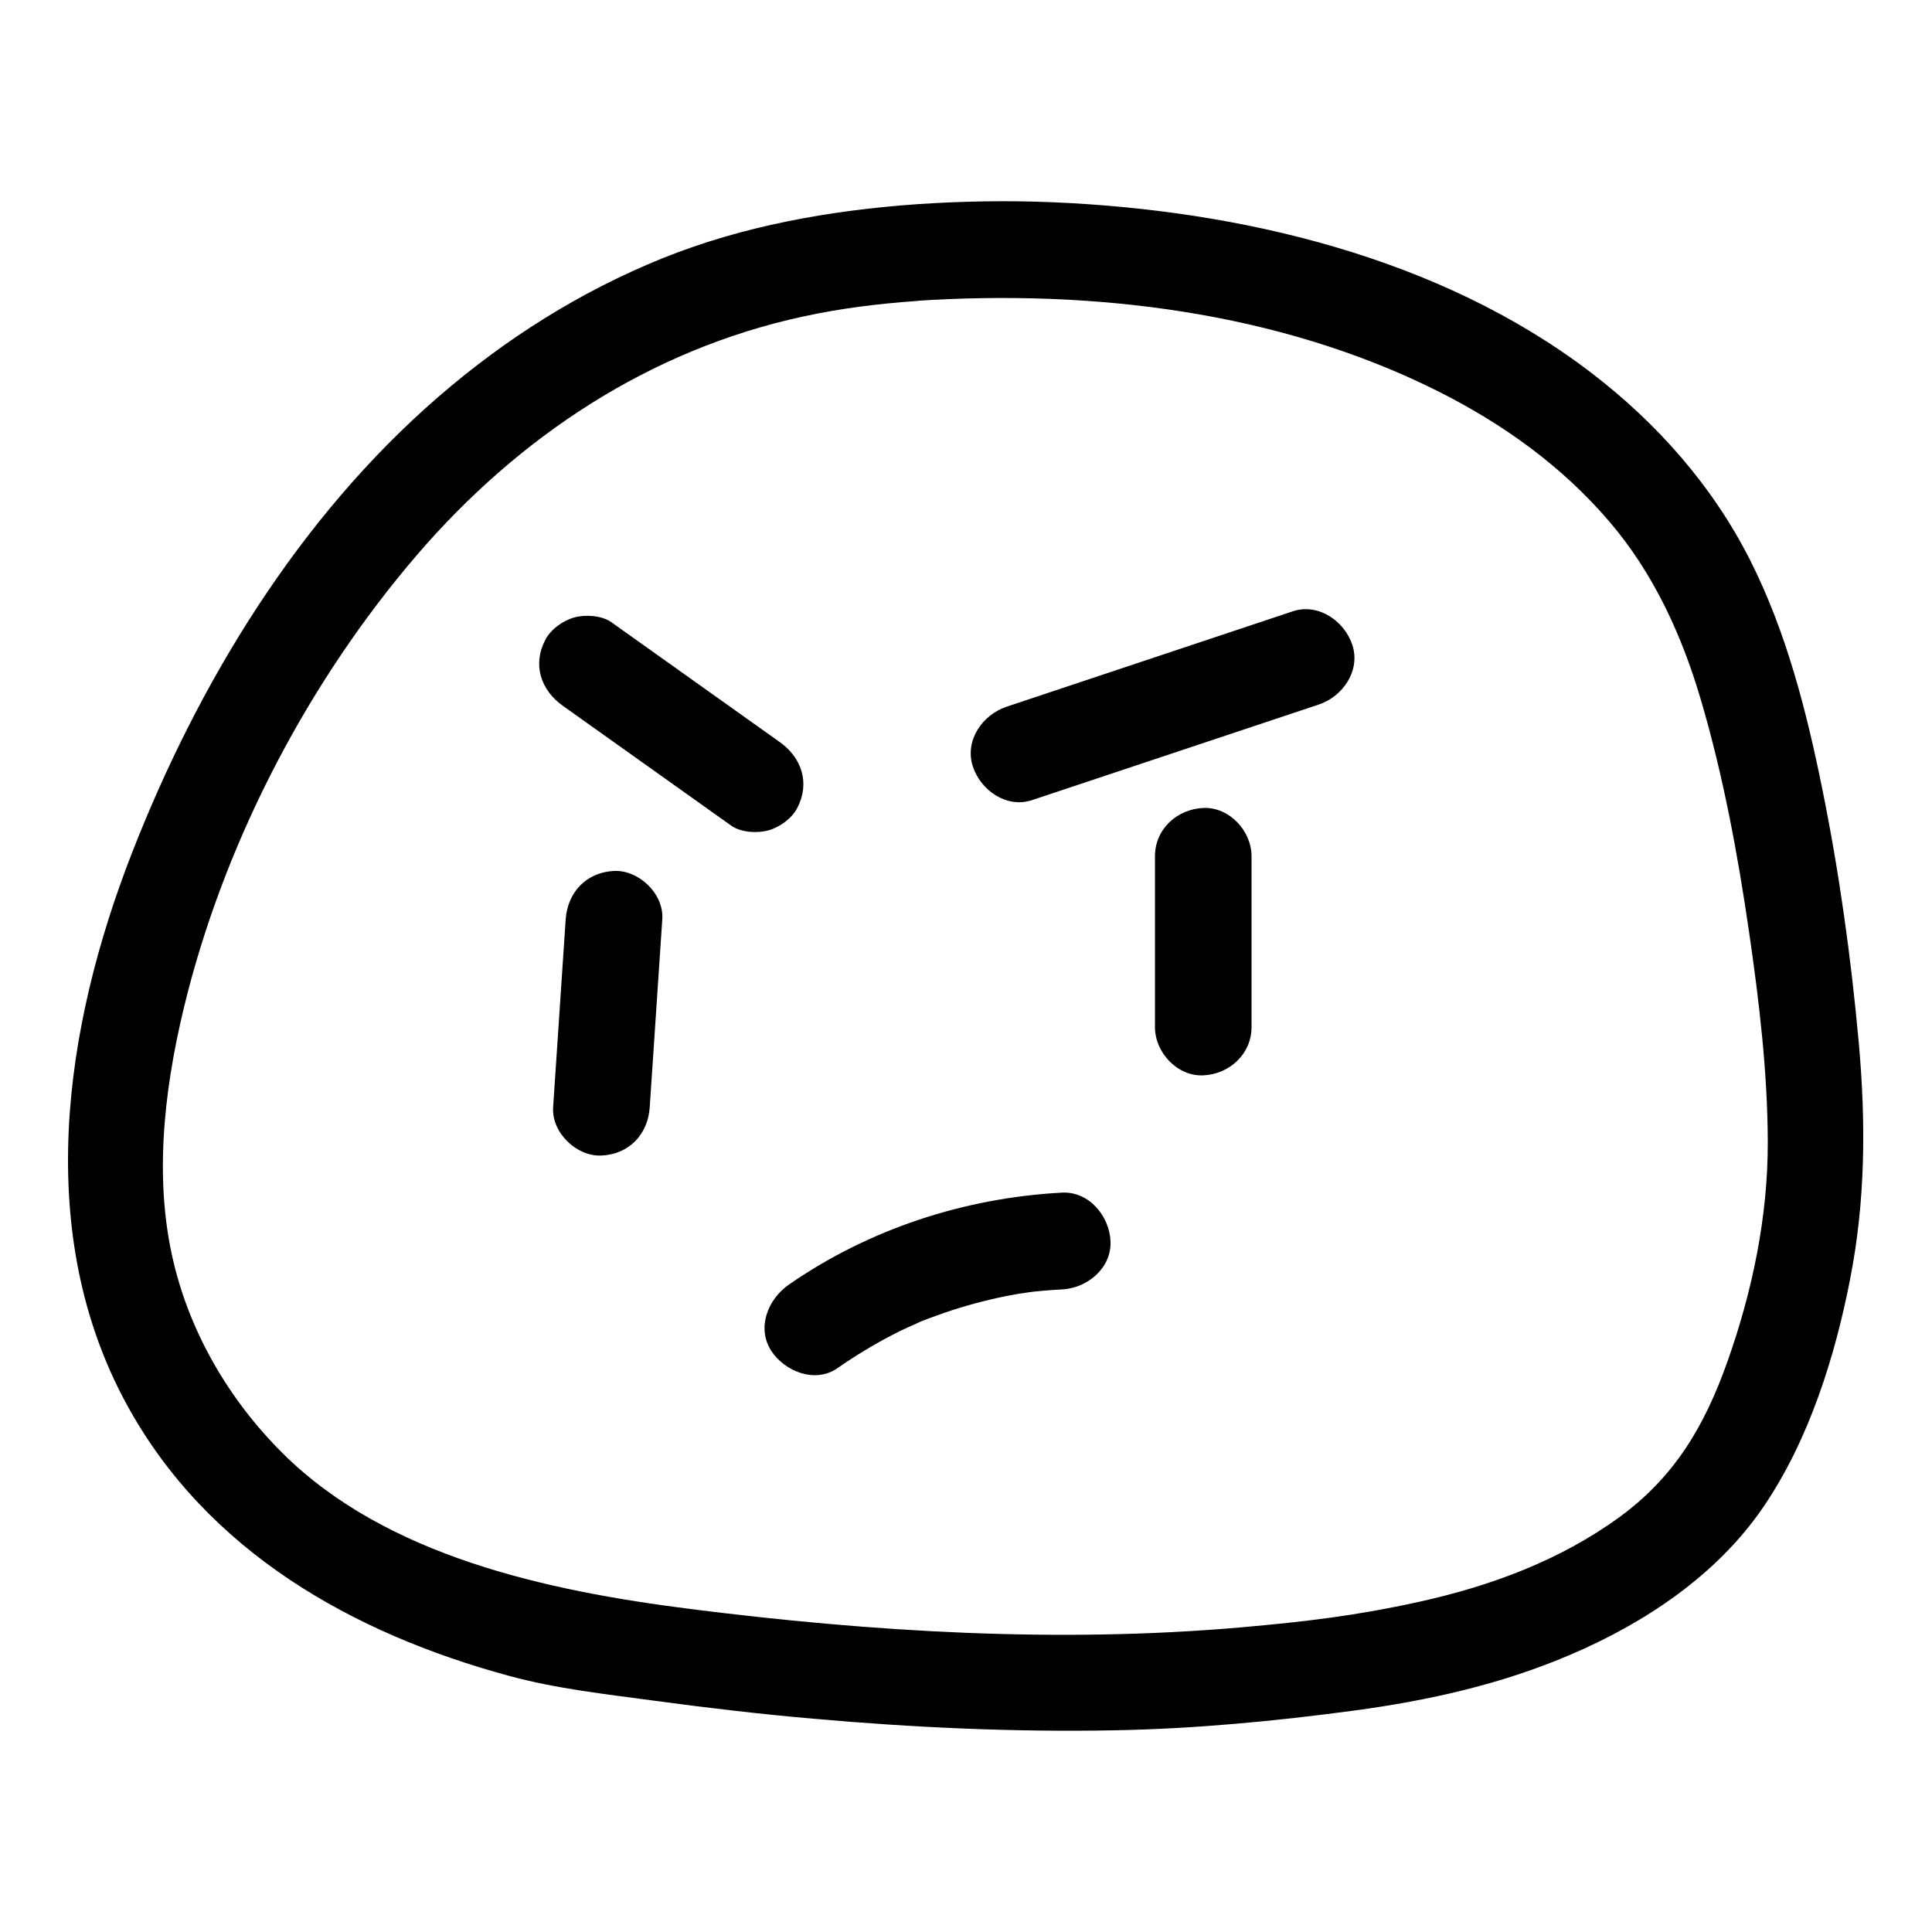
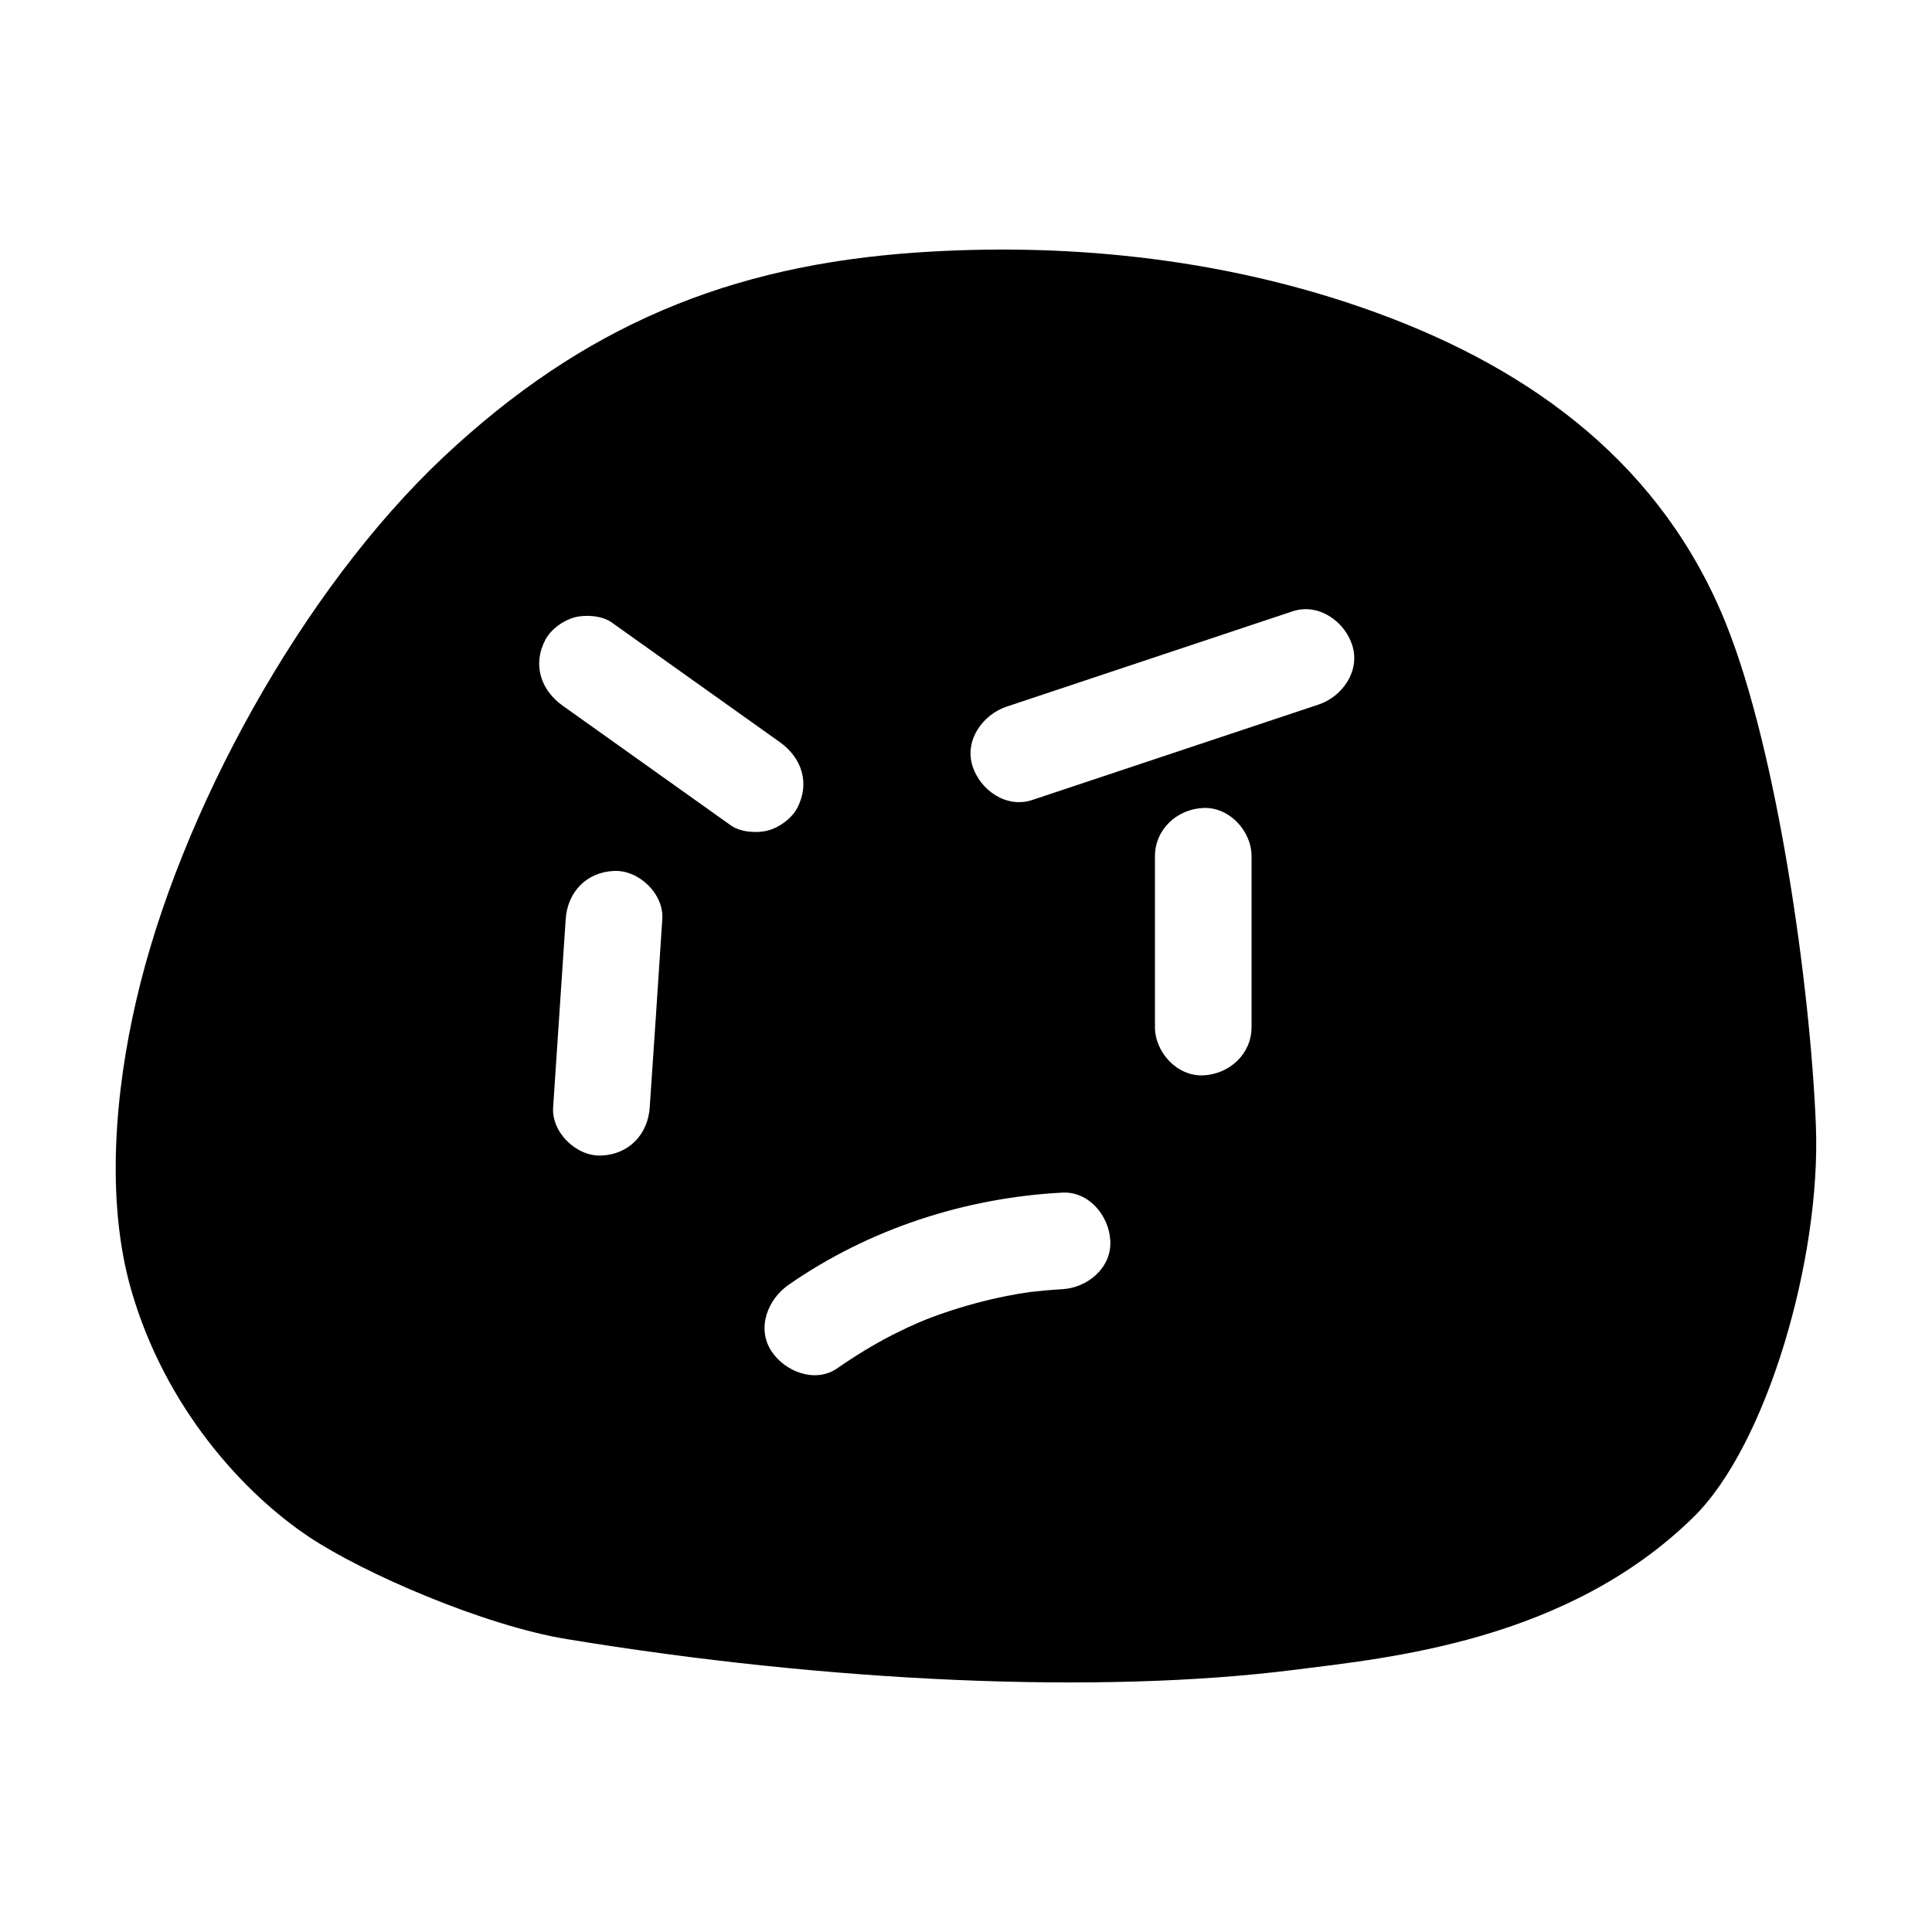
<svg xmlns="http://www.w3.org/2000/svg" version="1.1" id="Layer_1" x="0px" y="0px" viewBox="0 0 100 100" style="enable-background:new 0 0 100 100;" xml:space="preserve">
  <g>
-     <g>
-       <path d="M47.45,10.57c-4.48,0.32-8.96,1.11-13.14,2.79c-4.28,1.73-8.13,4.16-11.62,7.18c-7.21,6.24-12.42,14.79-15.86,23.61    c-3.54,9.07-5.11,19.73-0.24,28.6c4.14,7.55,11.64,11.79,19.75,13.99c2.46,0.67,5.02,0.95,7.54,1.29    c2.73,0.37,5.47,0.69,8.21,0.93c5.19,0.46,10.41,0.7,15.63,0.6c4.15-0.08,8.25-0.47,12.36-1.02c3.86-0.52,7.63-1.36,11.22-2.9    c3.87-1.65,7.61-4.15,10-7.68c2.33-3.44,3.67-7.7,4.46-11.74c0.8-4.1,0.82-8.1,0.45-12.25c-0.4-4.41-1.01-8.81-1.89-13.14    c-0.82-4.05-1.86-8.12-3.73-11.83c-1.95-3.86-4.84-7.12-8.26-9.73c-7.81-5.96-18.15-8.39-27.81-8.8    C52.16,10.37,49.8,10.41,47.45,10.57c-1.35,0.09-2.5,1.09-2.5,2.5c0,1.29,1.15,2.59,2.5,2.5c9.1-0.59,18.68,0.54,26.92,4.65    c3.4,1.7,6.48,3.9,8.95,6.8c2.27,2.66,3.73,5.85,4.71,9.18c1.16,3.93,1.91,7.98,2.5,12.03c0.52,3.58,0.96,7.25,0.97,10.87    c0.01,3.87-0.8,7.75-2.09,11.38c-1.19,3.36-2.75,5.97-5.58,8.04c-3.09,2.25-6.67,3.57-10.38,4.39c-3.27,0.72-5.82,1.02-9.19,1.32    c-9.48,0.83-19.12,0.24-28.54-0.95c-7.4-0.94-15.71-2.72-21.08-8.05c-2.84-2.82-4.93-6.43-5.76-10.36    c-0.94-4.41-0.28-9.17,0.83-13.48c2.12-8.2,6.34-16.21,11.85-22.64c5.28-6.15,12.06-10.65,20.02-12.37    c1.93-0.42,3.88-0.66,5.85-0.8c1.35-0.1,2.5-1.08,2.5-2.5C49.95,11.79,48.8,10.47,47.45,10.57z" />
-     </g>
-   </g>
-   <g>
-     <g>
-       <path d="M29.28,47.58c-0.22,3.24-0.43,6.48-0.65,9.73c-0.09,1.31,1.21,2.56,2.5,2.5c1.43-0.06,2.41-1.1,2.5-2.5    c0.22-3.24,0.43-6.48,0.65-9.73c0.09-1.31-1.21-2.56-2.5-2.5C30.35,45.15,29.38,46.18,29.28,47.58L29.28,47.58z" />
-     </g>
-   </g>
-   <g>
-     <g>
-       <path d="M59.78,44.32c0,2.95,0,5.89,0,8.84c0,1.31,1.15,2.56,2.5,2.5c1.35-0.06,2.5-1.1,2.5-2.5c0-2.95,0-5.89,0-8.84    c0-1.31-1.15-2.56-2.5-2.5C60.93,41.88,59.78,42.91,59.78,44.32L59.78,44.32z" />
-     </g>
-   </g>
-   <g>
-     <g>
-       <path d="M29.13,36.53c2.9,2.07,5.81,4.13,8.71,6.2c0.5,0.36,1.36,0.41,1.93,0.25c0.58-0.16,1.21-0.61,1.49-1.15    c0.68-1.29,0.24-2.61-0.9-3.42c-2.9-2.07-5.81-4.13-8.71-6.2c-0.5-0.36-1.36-0.41-1.93-0.25c-0.58,0.16-1.21,0.61-1.49,1.15    C27.55,34.4,27.99,35.72,29.13,36.53L29.13,36.53z" />
-     </g>
-   </g>
-   <g>
-     <g>
-       <path d="M53.43,41.41c4.94-1.65,9.88-3.29,14.82-4.94c1.24-0.41,2.18-1.74,1.75-3.08c-0.4-1.23-1.75-2.19-3.08-1.75    c-4.94,1.65-9.88,3.29-14.82,4.94c-1.24,0.41-2.18,1.74-1.75,3.08C50.75,40.9,52.1,41.86,53.43,41.41L53.43,41.41z" />
-     </g>
-   </g>
-   <g>
-     <g>
-       <path d="M54.97,61.73c-5.05,0.27-9.99,1.88-14.15,4.77c-1.07,0.75-1.67,2.22-0.9,3.42c0.69,1.06,2.27,1.7,3.42,0.9    c0.92-0.64,1.87-1.22,2.86-1.73c0.26-0.14,0.53-0.27,0.8-0.39c0.09-0.04,0.93-0.41,0.42-0.2c0.48-0.2,0.97-0.38,1.46-0.55    c1.05-0.36,2.13-0.65,3.22-0.87c0.22-0.04,0.44-0.08,0.66-0.12c0.1-0.02,1.03-0.14,0.44-0.07c0.59-0.07,1.18-0.12,1.78-0.15    c1.3-0.07,2.56-1.1,2.5-2.5C57.42,62.94,56.37,61.66,54.97,61.73L54.97,61.73z" />
-     </g>
+     <path d="M93.99,58.27c-0.28-7.16-1.98-19.33-4.65-25.98c-3.27-8.13-9.88-13.11-18.11-16.11c-8.23-3-16.66-3.6-23.78-3.11   c-9.65,0.66-17.24,3.76-24.52,10.61C15.65,30.54,9.3,42.04,7.05,51.79C5.96,56.48,5.46,62.1,6.78,66.73   c1.78,6.22,5.92,10.62,9.2,12.81c2.84,1.9,9.08,4.6,13.36,5.3C42.87,87.07,56.9,87.71,67,86.43c4.9-0.62,14.12-1.48,20.67-7.92   C91.45,74.79,94.26,65.14,93.99,58.27z M33.63,57.31c-0.09,1.4-1.07,2.44-2.5,2.5c-1.29,0.06-2.59-1.19-2.5-2.5   c0.22-3.24,0.43-6.48,0.65-9.73c0.09-1.4,1.07-2.44,2.5-2.5c1.29-0.06,2.59,1.19,2.5,2.5C34.07,50.82,33.85,54.07,33.63,57.31z    M37.84,42.73c-2.9-2.07-5.81-4.13-8.71-6.2c-1.14-0.81-1.58-2.13-0.9-3.42c0.29-0.54,0.91-0.99,1.49-1.15   c0.57-0.16,1.43-0.1,1.93,0.25c2.9,2.07,5.81,4.13,8.71,6.2c1.14,0.81,1.58,2.13,0.9,3.42c-0.29,0.54-0.91,0.99-1.49,1.15   C39.2,43.14,38.34,43.08,37.84,42.73z M54.97,66.73c-0.54,0.03-1.08,0.08-1.62,0.14c-0.13,0.02-0.52,0.08-0.59,0.09   c-0.22,0.04-0.44,0.08-0.66,0.12c-1.09,0.22-2.17,0.51-3.22,0.87c-0.45,0.15-0.9,0.32-1.34,0.51c-0.12,0.05-0.49,0.22-0.54,0.24   c-0.27,0.13-0.54,0.26-0.8,0.39c-0.99,0.51-1.94,1.09-2.86,1.73c-1.15,0.8-2.73,0.17-3.42-0.9c-0.77-1.2-0.17-2.68,0.9-3.42   c4.16-2.89,9.11-4.5,14.15-4.77c1.4-0.08,2.44,1.21,2.5,2.5C57.54,65.63,56.28,66.66,54.97,66.73z M64.78,53.16   c0,1.4-1.15,2.44-2.5,2.5c-1.35,0.06-2.5-1.19-2.5-2.5c0-2.95,0-5.89,0-8.84c0-1.4,1.15-2.44,2.5-2.5c1.35-0.06,2.5,1.19,2.5,2.5   C64.78,47.26,64.78,50.21,64.78,53.16z M68.24,36.47c-4.94,1.65-9.88,3.29-14.82,4.94c-1.33,0.44-2.68-0.51-3.08-1.75   c-0.43-1.33,0.51-2.66,1.75-3.08c4.94-1.65,9.88-3.29,14.82-4.94c1.33-0.44,2.68,0.51,3.08,1.75   C70.42,34.73,69.48,36.06,68.24,36.47z" />
  </g>
</svg>
